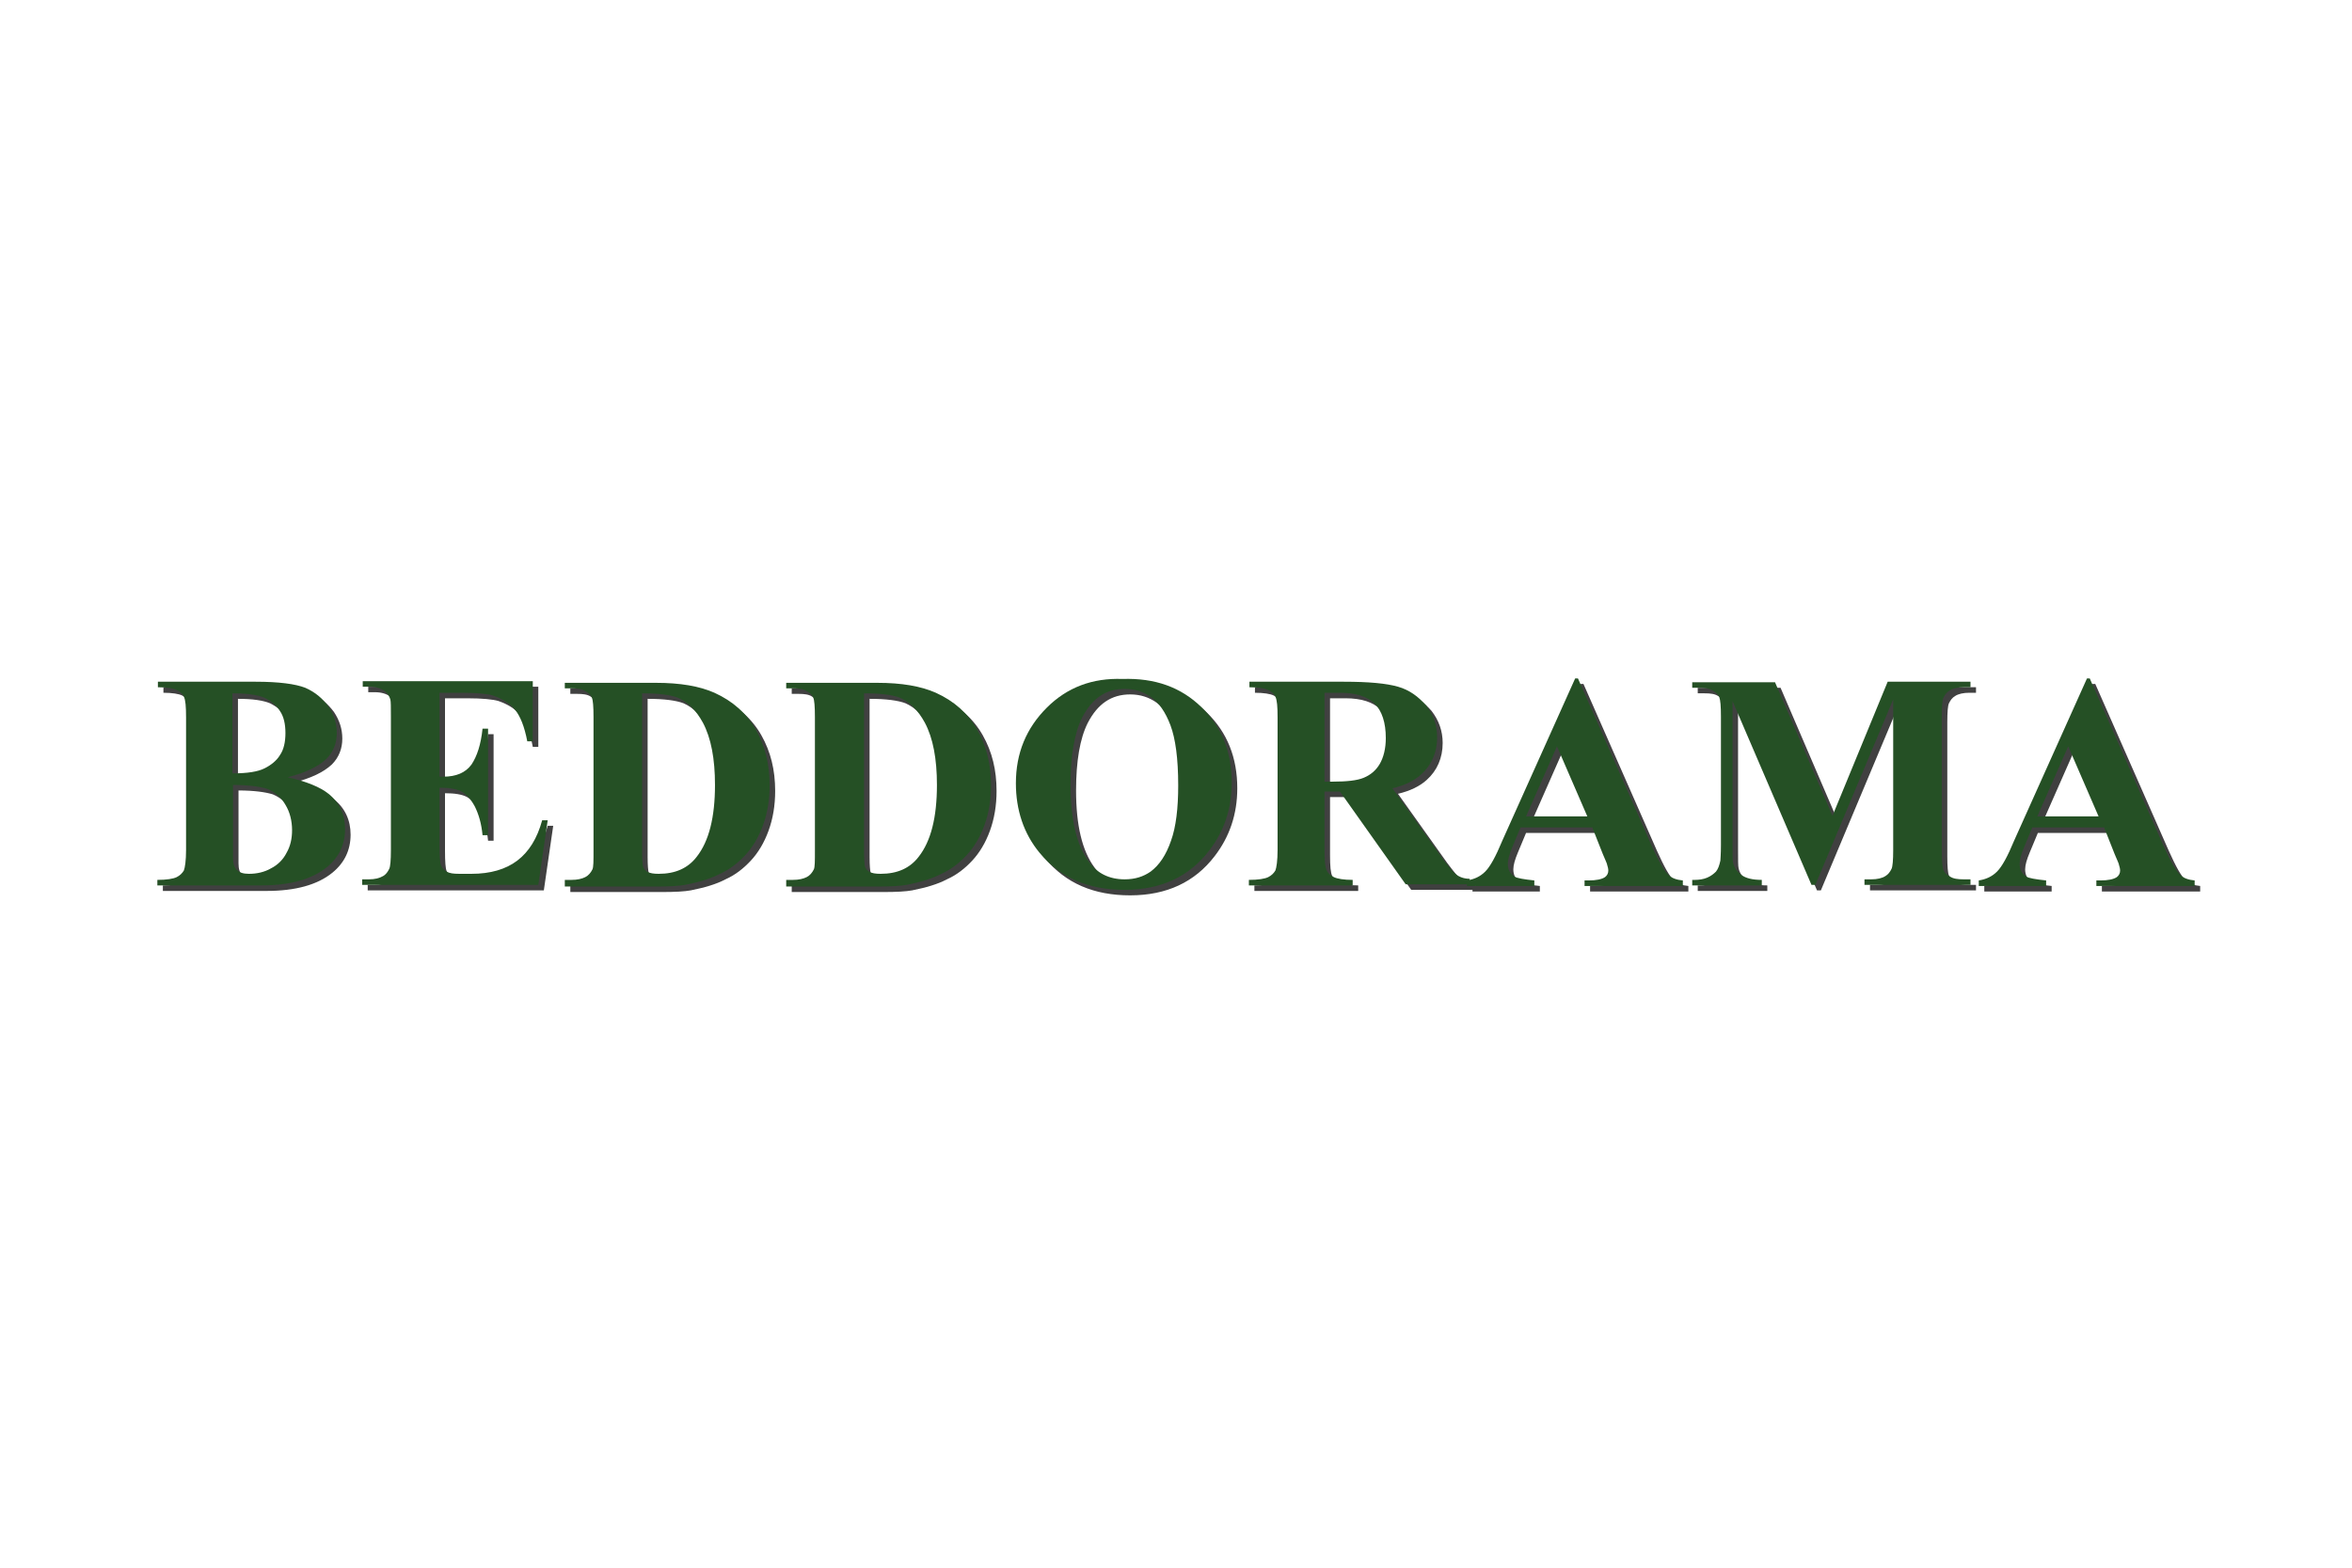
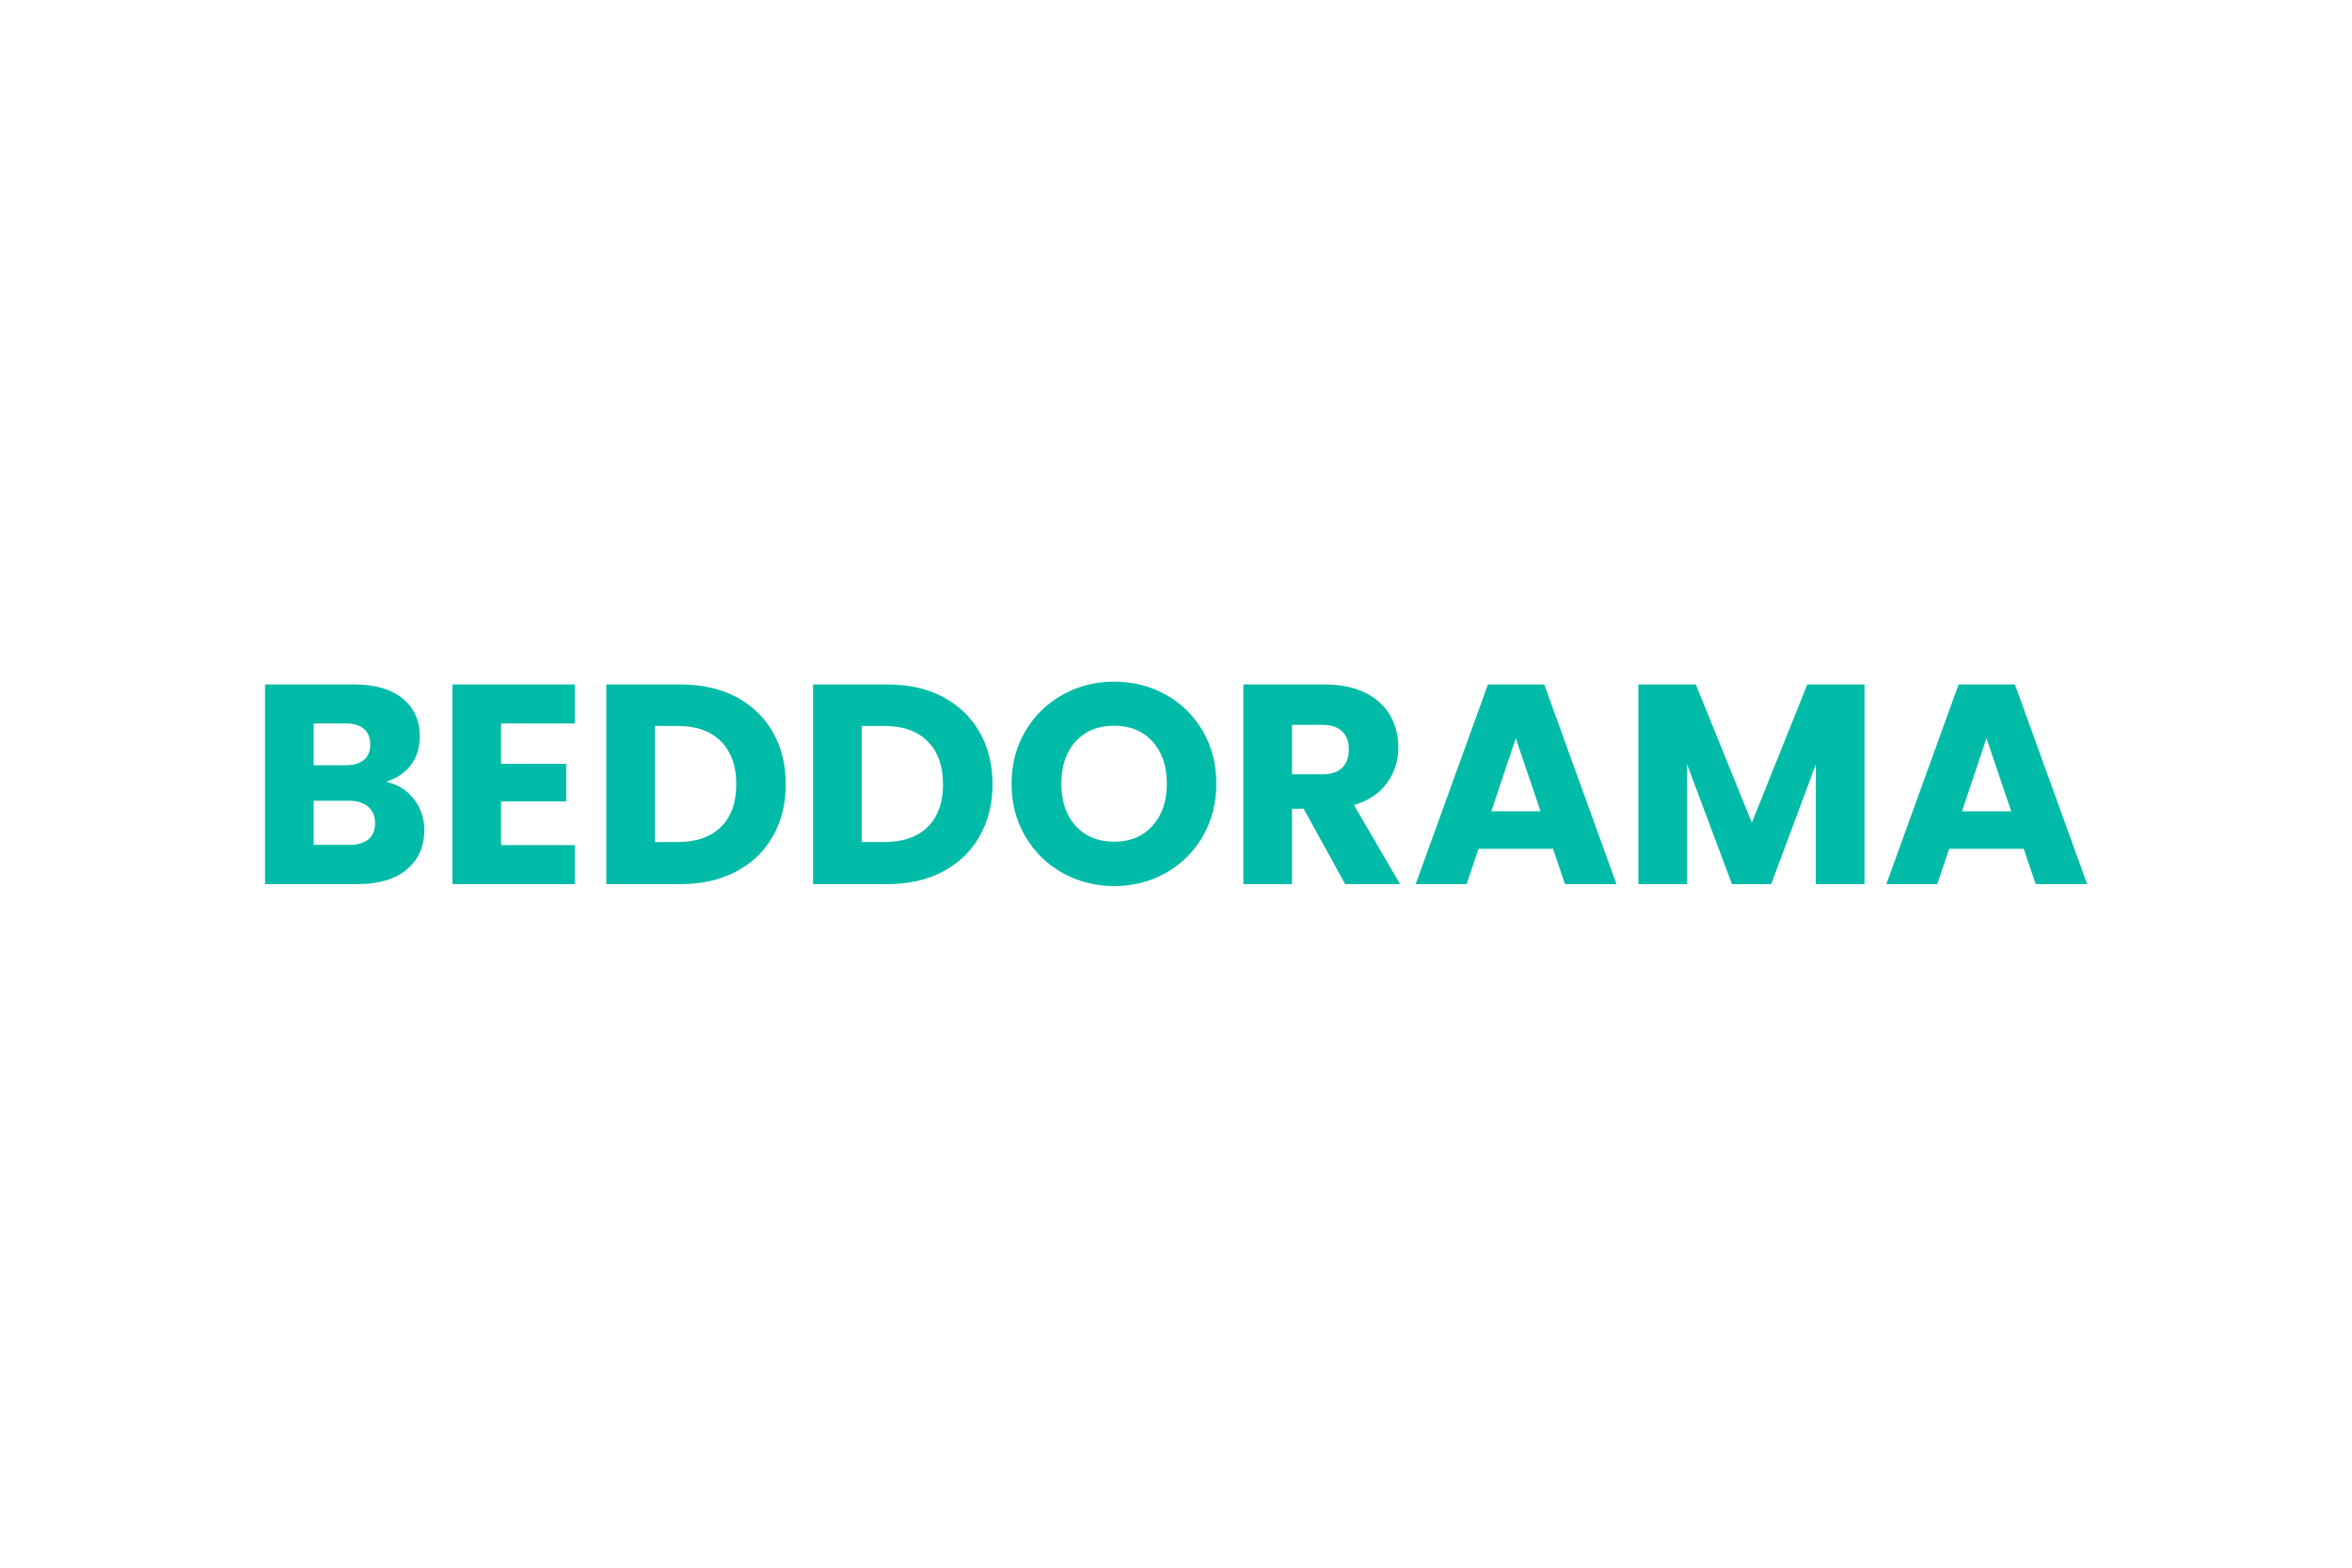
- <svg xmlns="http://www.w3.org/2000/svg" version="1.1" id="Layer_1" x="0px" y="0px" viewBox="0 0 426 284" style="enable-background:new 0 0 426 284;" xml:space="preserve">
-   <style type="text/css">
- 	.st0{fill:none;}
- 	.st1{opacity:0.75;}
- 	.st2{fill:#255025;}
- </style>
-   <rect y="0" class="st0" width="426" height="284" />
-   <g>
-     <g class="st1">
-       <path d="M53.1,141.8c3.5,0.8,5.9,1.8,7.4,3c2,1.6,3,3.8,3,6.4c0,2.8-1.1,5.1-3.3,6.9c-2.7,2.2-6.7,3.3-11.9,3.3H29.5v-1    c1.7,0,2.9-0.2,3.5-0.5c0.6-0.3,1-0.7,1.3-1.2c0.2-0.5,0.4-1.8,0.4-3.7V131c0-2-0.1-3.2-0.4-3.8c-0.2-0.5-0.7-0.9-1.3-1.2    c-0.6-0.3-1.8-0.5-3.4-0.5v-1h17.7c4.2,0,7.2,0.4,9,1.1c1.8,0.8,3.1,1.9,4.2,3.4c1,1.5,1.5,3.1,1.5,4.8c0,1.8-0.6,3.4-1.9,4.7    C58.6,139.9,56.3,141,53.1,141.8z M43.2,143.2V155l0,1.4c0,1,0.2,1.7,0.7,2.2c0.5,0.5,1.2,0.7,2.2,0.7c1.4,0,2.8-0.3,4-1    c1.2-0.6,2.2-1.6,2.8-2.8c0.7-1.2,1-2.6,1-4.1c0-1.7-0.4-3.3-1.2-4.6c-0.8-1.4-1.9-2.3-3.3-2.9C48.1,143.5,46,143.2,43.2,143.2z     M43.2,141.1c2.6,0,4.5-0.3,5.7-0.9c1.2-0.6,2.2-1.4,2.8-2.4c0.7-1,1-2.4,1-4c0-1.6-0.3-3-1-4c-0.6-1-1.6-1.8-2.8-2.4    c-1.2-0.5-3.1-0.8-5.8-0.8V141.1z" />
-       <path d="M80.6,126.7v15h0.7c2.3,0,4-0.7,5.1-2.2c1-1.5,1.7-3.6,2-6.5h1v19.3h-1c-0.2-2.1-0.7-3.8-1.4-5.2    c-0.7-1.3-1.5-2.2-2.4-2.7c-0.9-0.5-2.3-0.7-4-0.7v10.4c0,2,0.1,3.3,0.3,3.7c0.2,0.5,0.5,0.8,1,1.1c0.5,0.3,1.2,0.4,2.3,0.4h2.2    c3.4,0,6.2-0.8,8.3-2.4c2.1-1.6,3.6-4,4.5-7.3h1l-1.7,11.7H66.6v-1h1.2c1.1,0,1.9-0.2,2.6-0.6c0.5-0.3,0.8-0.7,1.1-1.3    c0.2-0.4,0.3-1.6,0.3-3.4v-24.2c0-1.7,0-2.7-0.1-3.1c-0.2-0.6-0.5-1.1-1-1.5c-0.7-0.5-1.6-0.8-2.8-0.8h-1.2v-1h30.8v10.9h-1    c-0.5-2.7-1.3-4.6-2.2-5.7c-1-1.2-2.3-2-4-2.6c-1-0.3-2.9-0.5-5.7-0.5H80.6z" />
-       <path d="M103.3,161.4v-1h1.2c1.1,0,1.9-0.2,2.5-0.5c0.6-0.3,1-0.8,1.3-1.4c0.2-0.4,0.2-1.5,0.2-3.4v-24.2c0-1.9-0.1-3.1-0.3-3.5    c-0.2-0.5-0.6-0.9-1.2-1.2c-0.6-0.4-1.4-0.5-2.5-0.5h-1.2v-1h16.5c4.4,0,7.9,0.6,10.6,1.8c3.3,1.5,5.8,3.7,7.5,6.7    c1.7,3,2.5,6.3,2.5,10.1c0,2.6-0.4,5-1.2,7.2c-0.8,2.2-1.9,4-3.2,5.4c-1.3,1.4-2.8,2.6-4.6,3.4c-1.7,0.9-3.8,1.5-6.3,2    c-1.1,0.2-2.8,0.3-5.2,0.3H103.3z M117.3,126.6v28.7c0,1.5,0.1,2.5,0.2,2.8c0.1,0.3,0.4,0.6,0.7,0.8c0.5,0.3,1.2,0.4,2.1,0.4    c3,0,5.3-1,6.9-3.1c2.2-2.8,3.3-7.1,3.3-13c0-4.7-0.7-8.5-2.2-11.3c-1.2-2.2-2.7-3.7-4.5-4.5C122.5,126.9,120.3,126.6,117.3,126.6    z" />
-       <path d="M143.4,161.4v-1h1.2c1.1,0,1.9-0.2,2.5-0.5c0.6-0.3,1-0.8,1.3-1.4c0.2-0.4,0.2-1.5,0.2-3.4v-24.2c0-1.9-0.1-3.1-0.3-3.5    c-0.2-0.5-0.6-0.9-1.2-1.2c-0.6-0.4-1.4-0.5-2.5-0.5h-1.2v-1h16.5c4.4,0,7.9,0.6,10.6,1.8c3.3,1.5,5.8,3.7,7.5,6.7    c1.7,3,2.5,6.3,2.5,10.1c0,2.6-0.4,5-1.2,7.2c-0.8,2.2-1.9,4-3.2,5.4c-1.3,1.4-2.8,2.6-4.6,3.4c-1.7,0.9-3.8,1.5-6.3,2    c-1.1,0.2-2.8,0.3-5.2,0.3H143.4z M157.5,126.6v28.7c0,1.5,0.1,2.5,0.2,2.8c0.1,0.3,0.4,0.6,0.7,0.8c0.5,0.3,1.2,0.4,2.1,0.4    c3,0,5.3-1,6.9-3.1c2.2-2.8,3.3-7.1,3.3-13c0-4.7-0.7-8.5-2.2-11.3c-1.2-2.2-2.7-3.7-4.5-4.5C162.7,126.9,160.5,126.6,157.5,126.6    z" />
-       <path d="M204.3,124c5.9-0.2,10.6,1.5,14.3,5.1c3.7,3.6,5.5,8.2,5.5,13.7c0,4.7-1.4,8.8-4.1,12.3c-3.6,4.7-8.7,7.1-15.3,7.1    c-6.6,0-11.7-2.2-15.4-6.7c-2.9-3.5-4.3-7.8-4.3-12.6c0-5.5,1.9-10,5.6-13.7C194.3,125.5,198.9,123.8,204.3,124z M204.7,125.8    c-3.4,0-5.9,1.7-7.7,5.2c-1.4,2.8-2.1,6.9-2.1,12.2c0,6.3,1.1,10.9,3.3,13.9c1.5,2.1,3.7,3.2,6.5,3.2c1.9,0,3.4-0.5,4.7-1.4    c1.6-1.2,2.8-3,3.7-5.6c0.9-2.5,1.3-5.9,1.3-10c0-4.9-0.5-8.5-1.4-10.9c-0.9-2.4-2.1-4.1-3.5-5.1    C208.1,126.3,206.5,125.8,204.7,125.8z" />
-       <path d="M240.9,144.6v10.3c0,2,0.1,3.2,0.4,3.8c0.2,0.5,0.7,0.9,1.3,1.2c0.6,0.3,1.8,0.5,3.4,0.5v1h-18.8v-1    c1.7,0,2.9-0.2,3.5-0.5c0.6-0.3,1-0.7,1.3-1.2c0.2-0.5,0.4-1.8,0.4-3.7V131c0-2-0.1-3.2-0.4-3.8c-0.2-0.5-0.7-0.9-1.3-1.2    c-0.6-0.3-1.8-0.5-3.4-0.5v-1h17.1c4.5,0,7.7,0.3,9.8,0.9c2.1,0.6,3.7,1.8,5.1,3.4c1.3,1.7,2,3.6,2,5.8c0,2.7-1,5-2.9,6.7    c-1.2,1.1-3,2-5.2,2.5l8.9,12.5c1.2,1.6,2,2.6,2.5,3c0.7,0.6,1.6,0.9,2.6,0.9v1h-11.6l-11.9-16.8H240.9z M240.9,126.5v16.1h1.5    c2.5,0,4.4-0.2,5.6-0.7c1.2-0.5,2.2-1.3,2.9-2.5c0.7-1.2,1.1-2.8,1.1-4.7c0-2.8-0.7-4.9-2-6.2c-1.3-1.3-3.4-2-6.3-2H240.9z" />
-       <path d="M289.4,150.9h-13l-1.5,3.6c-0.5,1.2-0.8,2.2-0.8,3c0,1,0.4,1.8,1.2,2.3c0.5,0.3,1.7,0.5,3.6,0.7v1h-12.2v-1    c1.3-0.2,2.4-0.7,3.3-1.6c0.9-0.9,1.9-2.7,3.1-5.6l13.2-29.4h0.5l13.3,30.2c1.3,2.9,2.3,4.7,3.1,5.4c0.6,0.6,1.5,0.9,2.6,1v1H288    v-1h0.7c1.4,0,2.4-0.2,3-0.6c0.4-0.3,0.6-0.7,0.6-1.2c0-0.3-0.1-0.7-0.2-1c0-0.2-0.3-0.8-0.8-2L289.4,150.9z M288.5,148.9    l-5.5-12.7l-5.6,12.7H288.5z" />
-       <path d="M332.9,148.8l10-24.3h15v1h-1.2c-1.1,0-2,0.2-2.6,0.6c-0.5,0.3-0.8,0.7-1.1,1.3c-0.2,0.4-0.3,1.6-0.3,3.4v24.3    c0,1.9,0.1,3.1,0.3,3.5c0.2,0.5,0.6,0.9,1.2,1.2c0.6,0.4,1.4,0.5,2.5,0.5h1.2v1h-19.2v-1h1.2c1.1,0,2-0.2,2.6-0.6    c0.5-0.3,0.8-0.7,1.1-1.3c0.2-0.4,0.3-1.6,0.3-3.4v-27.3l-14.1,33.6h-0.7L314.8,128V154c0,1.8,0,2.9,0.1,3.3    c0.2,0.9,0.7,1.6,1.5,2.2c0.8,0.6,2,0.9,3.7,0.9v1h-12.6v-1h0.4c0.8,0,1.6-0.1,2.3-0.4c0.7-0.3,1.2-0.7,1.6-1.1    c0.4-0.5,0.6-1.1,0.8-2c0-0.2,0.1-1.1,0.1-2.8v-23.3c0-1.9-0.1-3-0.3-3.5c-0.2-0.5-0.6-0.9-1.2-1.2c-0.6-0.4-1.4-0.5-2.5-0.5h-1.2    v-1h15L332.9,148.8z" />
-       <path d="M382.1,150.9h-13l-1.5,3.6c-0.5,1.2-0.8,2.2-0.8,3c0,1,0.4,1.8,1.2,2.3c0.5,0.3,1.7,0.5,3.6,0.7v1h-12.2v-1    c1.3-0.2,2.4-0.7,3.3-1.6c0.9-0.9,1.9-2.7,3.1-5.6l13.2-29.4h0.5l13.3,30.2c1.3,2.9,2.3,4.7,3.1,5.4c0.6,0.6,1.5,0.9,2.6,1v1    h-17.8v-1h0.7c1.4,0,2.4-0.2,3-0.6c0.4-0.3,0.6-0.7,0.6-1.2c0-0.3-0.1-0.7-0.2-1c0-0.2-0.3-0.8-0.8-2L382.1,150.9z M381.1,148.9    l-5.5-12.7l-5.6,12.7H381.1z" />
-     </g>
-     <g>
-       <g>
-         <path class="st2" d="M52.1,140.8c3.5,0.8,5.9,1.8,7.4,3c2,1.6,3,3.8,3,6.4c0,2.8-1.1,5.1-3.3,6.9c-2.7,2.2-6.7,3.3-11.9,3.3H28.5     v-1c1.7,0,2.9-0.2,3.5-0.5c0.6-0.3,1-0.7,1.3-1.2c0.2-0.5,0.4-1.8,0.4-3.7V130c0-2-0.1-3.2-0.4-3.8c-0.2-0.5-0.7-0.9-1.3-1.2     c-0.6-0.3-1.8-0.5-3.4-0.5v-1h17.7c4.2,0,7.2,0.4,9,1.1c1.8,0.8,3.1,1.9,4.2,3.4c1,1.5,1.5,3.1,1.5,4.8c0,1.8-0.6,3.4-1.9,4.7     C57.6,138.9,55.3,140,52.1,140.8z M42.2,142.2V154l0,1.4c0,1,0.2,1.7,0.7,2.2c0.5,0.5,1.2,0.7,2.2,0.7c1.4,0,2.8-0.3,4-1     c1.2-0.6,2.2-1.6,2.8-2.8c0.7-1.2,1-2.6,1-4.1c0-1.7-0.4-3.3-1.2-4.6c-0.8-1.4-1.9-2.3-3.3-2.9C47.1,142.5,45,142.2,42.2,142.2z      M42.2,140.1c2.6,0,4.5-0.3,5.7-0.9c1.2-0.6,2.2-1.4,2.8-2.4c0.7-1,1-2.4,1-4c0-1.6-0.3-3-1-4c-0.6-1-1.6-1.8-2.8-2.4     c-1.2-0.5-3.1-0.8-5.8-0.8V140.1z" />
-         <path class="st2" d="M79.6,125.7v15h0.7c2.3,0,4-0.7,5.1-2.2c1-1.5,1.7-3.6,2-6.5h1v19.3h-1c-0.2-2.1-0.7-3.8-1.4-5.2     c-0.7-1.3-1.5-2.2-2.4-2.7c-0.9-0.5-2.3-0.7-4-0.7v10.4c0,2,0.1,3.3,0.3,3.7c0.2,0.5,0.5,0.8,1,1.1c0.5,0.3,1.2,0.4,2.3,0.4h2.2     c3.4,0,6.2-0.8,8.3-2.4c2.1-1.6,3.6-4,4.5-7.3h1l-1.7,11.7H65.6v-1h1.2c1.1,0,1.9-0.2,2.6-0.6c0.5-0.3,0.8-0.7,1.1-1.3     c0.2-0.4,0.3-1.6,0.3-3.4v-24.2c0-1.7,0-2.7-0.1-3.1c-0.2-0.6-0.5-1.1-1-1.5c-0.7-0.5-1.6-0.8-2.8-0.8h-1.2v-1h30.8v10.9h-1     c-0.5-2.7-1.3-4.6-2.2-5.7c-1-1.2-2.3-2-4-2.6c-1-0.3-2.9-0.5-5.7-0.5H79.6z" />
-         <path class="st2" d="M102.3,160.4v-1h1.2c1.1,0,1.9-0.2,2.5-0.5c0.6-0.3,1-0.8,1.3-1.4c0.2-0.4,0.2-1.5,0.2-3.4v-24.2     c0-1.9-0.1-3.1-0.3-3.5c-0.2-0.5-0.6-0.9-1.2-1.2c-0.6-0.4-1.4-0.5-2.5-0.5h-1.2v-1h16.5c4.4,0,7.9,0.6,10.6,1.8     c3.3,1.5,5.8,3.7,7.5,6.7c1.7,3,2.5,6.3,2.5,10.1c0,2.6-0.4,5-1.2,7.2c-0.8,2.2-1.9,4-3.2,5.4c-1.3,1.4-2.8,2.6-4.6,3.4     c-1.7,0.9-3.8,1.5-6.3,2c-1.1,0.2-2.8,0.3-5.2,0.3H102.3z M116.3,125.6v28.7c0,1.5,0.1,2.5,0.2,2.8c0.1,0.3,0.4,0.6,0.7,0.8     c0.5,0.3,1.2,0.4,2.1,0.4c3,0,5.3-1,6.9-3.1c2.2-2.8,3.3-7.1,3.3-13c0-4.7-0.7-8.5-2.2-11.3c-1.2-2.2-2.7-3.7-4.5-4.5     C121.5,125.9,119.3,125.6,116.3,125.6z" />
-         <path class="st2" d="M142.4,160.4v-1h1.2c1.1,0,1.9-0.2,2.5-0.5c0.6-0.3,1-0.8,1.3-1.4c0.2-0.4,0.2-1.5,0.2-3.4v-24.2     c0-1.9-0.1-3.1-0.3-3.5c-0.2-0.5-0.6-0.9-1.2-1.2c-0.6-0.4-1.4-0.5-2.5-0.5h-1.2v-1h16.5c4.4,0,7.9,0.6,10.6,1.8     c3.3,1.5,5.8,3.7,7.5,6.7c1.7,3,2.5,6.3,2.5,10.1c0,2.6-0.4,5-1.2,7.2c-0.8,2.2-1.9,4-3.2,5.4c-1.3,1.4-2.8,2.6-4.6,3.4     c-1.7,0.9-3.8,1.5-6.3,2c-1.1,0.2-2.8,0.3-5.2,0.3H142.4z M156.5,125.6v28.7c0,1.5,0.1,2.5,0.2,2.8c0.1,0.3,0.4,0.6,0.7,0.8     c0.5,0.3,1.2,0.4,2.1,0.4c3,0,5.3-1,6.9-3.1c2.2-2.8,3.3-7.1,3.3-13c0-4.7-0.7-8.5-2.2-11.3c-1.2-2.2-2.7-3.7-4.5-4.5     C161.7,125.9,159.5,125.6,156.5,125.6z" />
-         <path class="st2" d="M203.3,123c5.9-0.2,10.6,1.5,14.3,5.1c3.7,3.6,5.5,8.2,5.5,13.7c0,4.7-1.4,8.8-4.1,12.3     c-3.6,4.7-8.7,7.1-15.3,7.1c-6.6,0-11.7-2.2-15.4-6.7c-2.9-3.5-4.3-7.8-4.3-12.6c0-5.5,1.9-10,5.6-13.7     C193.3,124.5,197.9,122.8,203.3,123z M203.7,124.8c-3.4,0-5.9,1.7-7.7,5.2c-1.4,2.8-2.1,6.9-2.1,12.2c0,6.3,1.1,10.9,3.3,13.9     c1.5,2.1,3.7,3.2,6.5,3.2c1.9,0,3.4-0.5,4.7-1.4c1.6-1.2,2.8-3,3.7-5.6c0.9-2.5,1.3-5.9,1.3-10c0-4.9-0.5-8.5-1.4-10.9     c-0.9-2.4-2.1-4.1-3.5-5.1C207.1,125.3,205.5,124.8,203.7,124.8z" />
-         <path class="st2" d="M239.9,143.6v10.3c0,2,0.1,3.2,0.4,3.8c0.2,0.5,0.7,0.9,1.3,1.2c0.6,0.3,1.8,0.5,3.4,0.5v1h-18.8v-1     c1.7,0,2.9-0.2,3.5-0.5c0.6-0.3,1-0.7,1.3-1.2c0.2-0.5,0.4-1.8,0.4-3.7V130c0-2-0.1-3.2-0.4-3.8c-0.2-0.5-0.7-0.9-1.3-1.2     c-0.6-0.3-1.8-0.5-3.4-0.5v-1h17.1c4.5,0,7.7,0.3,9.8,0.9c2.1,0.6,3.7,1.8,5.1,3.4c1.3,1.7,2,3.6,2,5.8c0,2.7-1,5-2.9,6.7     c-1.2,1.1-3,2-5.2,2.5l8.9,12.5c1.2,1.6,2,2.6,2.5,3c0.7,0.6,1.6,0.9,2.6,0.9v1h-11.6l-11.9-16.8H239.9z M239.9,125.5v16.1h1.5     c2.5,0,4.4-0.2,5.6-0.7c1.2-0.5,2.2-1.3,2.9-2.5c0.7-1.2,1.1-2.8,1.1-4.7c0-2.8-0.7-4.9-2-6.2c-1.3-1.3-3.4-2-6.3-2H239.9z" />
-         <path class="st2" d="M288.4,149.9h-13l-1.5,3.6c-0.5,1.2-0.8,2.2-0.8,3c0,1,0.4,1.8,1.2,2.3c0.5,0.3,1.7,0.5,3.6,0.7v1h-12.2v-1     c1.3-0.2,2.4-0.7,3.3-1.6c0.9-0.9,1.9-2.7,3.1-5.6l13.2-29.4h0.5l13.3,30.2c1.3,2.9,2.3,4.7,3.1,5.4c0.6,0.6,1.5,0.9,2.6,1v1H287     v-1h0.7c1.4,0,2.4-0.2,3-0.6c0.4-0.3,0.6-0.7,0.6-1.2c0-0.3-0.1-0.7-0.2-1c0-0.2-0.3-0.8-0.8-2L288.4,149.9z M287.5,147.9     l-5.5-12.7l-5.6,12.7H287.5z" />
-         <path class="st2" d="M331.9,147.8l10-24.3h15v1h-1.2c-1.1,0-2,0.2-2.6,0.6c-0.5,0.3-0.8,0.7-1.1,1.3c-0.2,0.4-0.3,1.6-0.3,3.4     v24.3c0,1.9,0.1,3.1,0.3,3.5c0.2,0.5,0.6,0.9,1.2,1.2c0.6,0.4,1.4,0.5,2.5,0.5h1.2v1h-19.2v-1h1.2c1.1,0,2-0.2,2.6-0.6     c0.5-0.3,0.8-0.7,1.1-1.3c0.2-0.4,0.3-1.6,0.3-3.4v-27.3l-14.1,33.6h-0.7L313.8,127V153c0,1.8,0,2.9,0.1,3.3     c0.2,0.9,0.7,1.6,1.5,2.2c0.8,0.6,2,0.9,3.7,0.9v1h-12.6v-1h0.4c0.8,0,1.6-0.1,2.3-0.4c0.7-0.3,1.2-0.7,1.6-1.1     c0.4-0.5,0.6-1.1,0.8-2c0-0.2,0.1-1.1,0.1-2.8v-23.3c0-1.9-0.1-3-0.3-3.5c-0.2-0.5-0.6-0.9-1.2-1.2c-0.6-0.4-1.4-0.5-2.5-0.5     h-1.2v-1h15L331.9,147.8z" />
-         <path class="st2" d="M381.1,149.9h-13l-1.5,3.6c-0.5,1.2-0.8,2.2-0.8,3c0,1,0.4,1.8,1.2,2.3c0.5,0.3,1.7,0.5,3.6,0.7v1h-12.2v-1     c1.3-0.2,2.4-0.7,3.3-1.6c0.9-0.9,1.9-2.7,3.1-5.6l13.2-29.4h0.5l13.3,30.2c1.3,2.9,2.3,4.7,3.1,5.4c0.6,0.6,1.5,0.9,2.6,1v1     h-17.8v-1h0.7c1.4,0,2.4-0.2,3-0.6c0.4-0.3,0.6-0.7,0.6-1.2c0-0.3-0.1-0.7-0.2-1c0-0.2-0.3-0.8-0.8-2L381.1,149.9z M380.1,147.9     l-5.5-12.7l-5.6,12.7H380.1z" />
-       </g>
-     </g>
-   </g>
+ <svg xmlns="http://www.w3.org/2000/svg" viewBox="0 0 426 284">
+   <rect width="426" height="284" fill="none" />
+   <path transform="translate(44.81 160.16) scale(0.05151)" fill="#00bba7" d="M622 -191Q622 -103 560.5 -51.5Q499 0 389 0H62V-702H378Q485 -702 545.5 -653.0Q606 -604 606 -520Q606 -458 573.5 -417.0Q541 -376 487 -360Q548 -347 585.0 -299.5Q622 -252 622 -191ZM233 -418H345Q387 -418 409.5 -436.5Q432 -455 432 -491Q432 -527 409.5 -546.0Q387 -565 345 -565H233ZM449 -214Q449 -251 424.5 -272.0Q400 -293 357 -293H233V-138H359Q402 -138 425.5 -157.5Q449 -177 449 -214ZM892 -565V-423H1121V-291H892V-137H1151V0H721V-702H1151V-565ZM1893 -351Q1893 -248 1847.5 -168.0Q1802 -88 1718.5 -44.0Q1635 0 1525 0H1262V-702H1525Q1636 -702 1719.0 -658.0Q1802 -614 1847.5 -534.5Q1893 -455 1893 -351ZM1719 -351Q1719 -448 1665.0 -502.0Q1611 -556 1514 -556H1433V-148H1514Q1611 -148 1665.0 -201.0Q1719 -254 1719 -351ZM2620 -351Q2620 -248 2574.5 -168.0Q2529 -88 2445.5 -44.0Q2362 0 2252 0H1989V-702H2252Q2363 -702 2446.0 -658.0Q2529 -614 2574.5 -534.5Q2620 -455 2620 -351ZM2446 -351Q2446 -448 2392.0 -502.0Q2338 -556 2241 -556H2160V-148H2241Q2338 -148 2392.0 -201.0Q2446 -254 2446 -351ZM2687 -353Q2687 -456 2735.5 -538.0Q2784 -620 2866.5 -666.0Q2949 -712 3048 -712Q3147 -712 3229.5 -666.0Q3312 -620 3359.5 -538.0Q3407 -456 3407 -353Q3407 -250 3359.0 -167.5Q3311 -85 3229.0 -39.0Q3147 7 3048 7Q2949 7 2866.5 -39.0Q2784 -85 2735.5 -167.5Q2687 -250 2687 -353ZM3233 -353Q3233 -446 3182.5 -501.5Q3132 -557 3048 -557Q2963 -557 2912.5 -502.0Q2862 -447 2862 -353Q2862 -260 2912.5 -204.5Q2963 -149 3048 -149Q3132 -149 3182.5 -205.0Q3233 -261 3233 -353ZM3860 0 3714 -265H3673V0H3502V-702H3789Q3872 -702 3930.5 -673.0Q3989 -644 4018.0 -593.5Q4047 -543 4047 -481Q4047 -411 4007.5 -356.0Q3968 -301 3891 -278L4053 0ZM3673 -386H3779Q3826 -386 3849.5 -409.0Q3873 -432 3873 -474Q3873 -514 3849.5 -537.0Q3826 -560 3779 -560H3673ZM4591 -124H4329L4287 0H4108L4362 -702H4560L4814 0H4633ZM4547 -256 4460 -513 4374 -256ZM5686 -702V0H5515V-421L5358 0H5220L5062 -422V0H4891V-702H5093L5290 -216L5485 -702ZM6246 -124H5984L5942 0H5763L6017 -702H6215L6469 0H6288ZM6202 -256 6115 -513 6029 -256Z" />
</svg>
